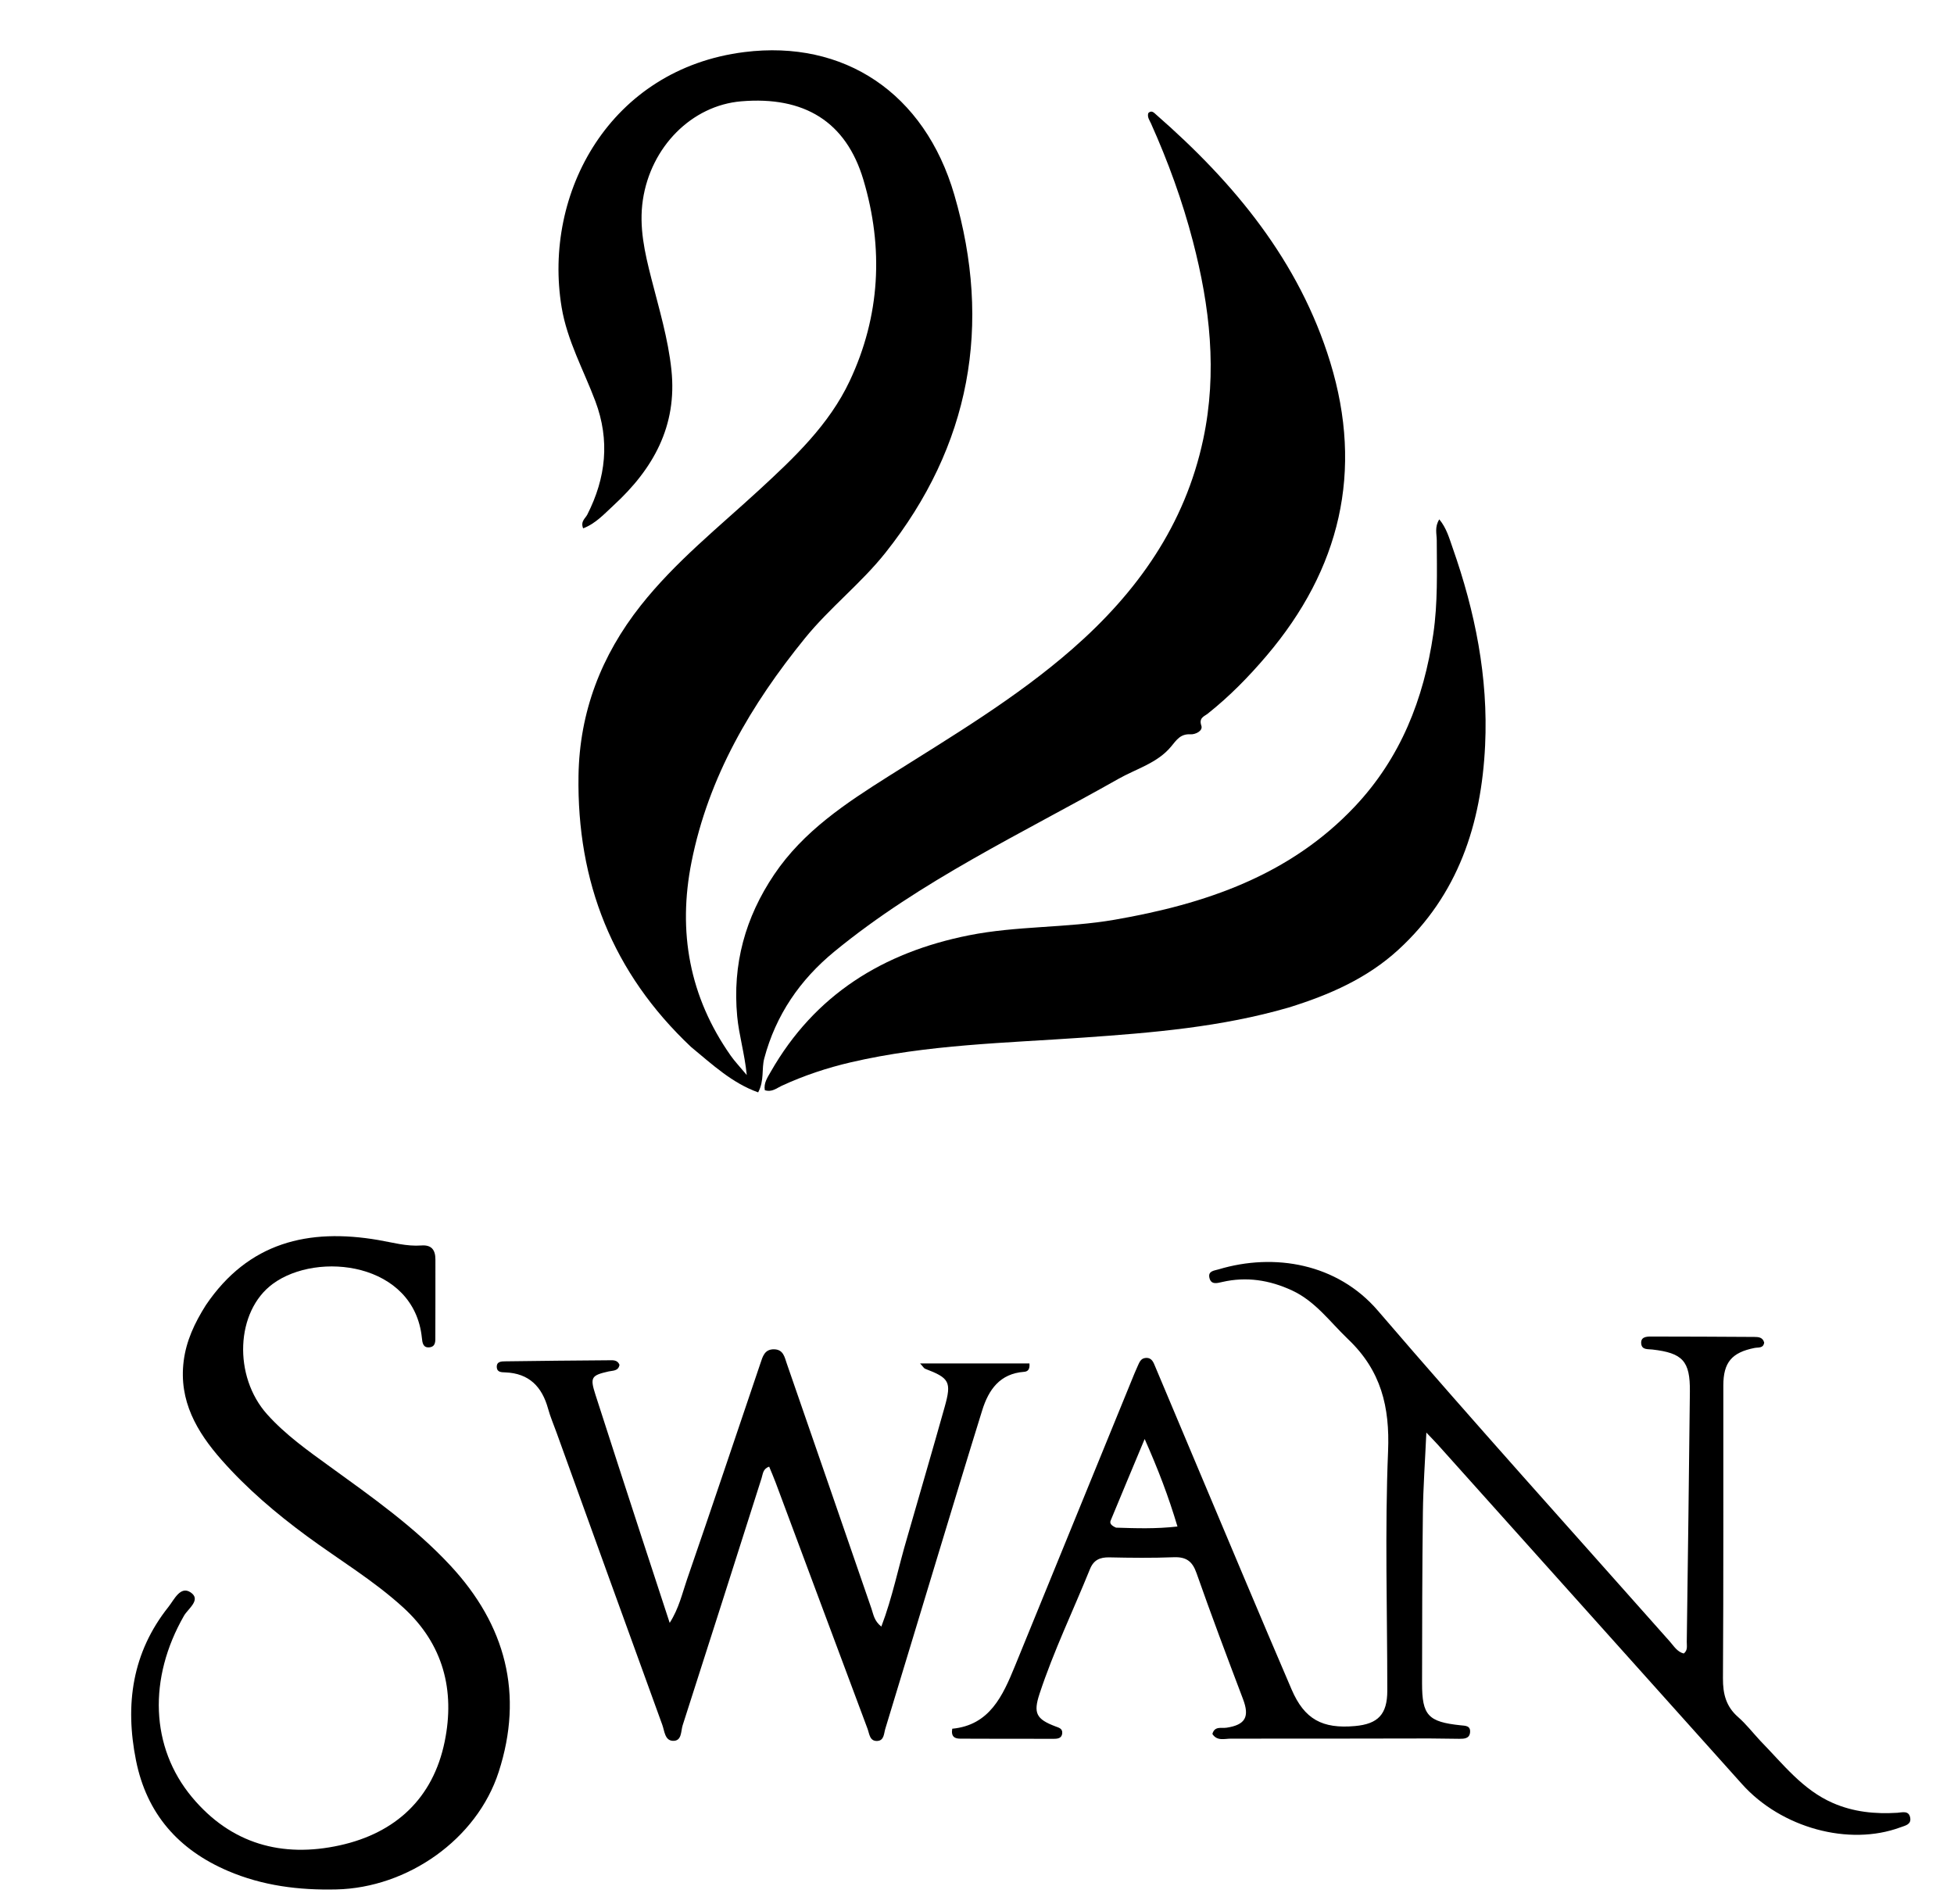
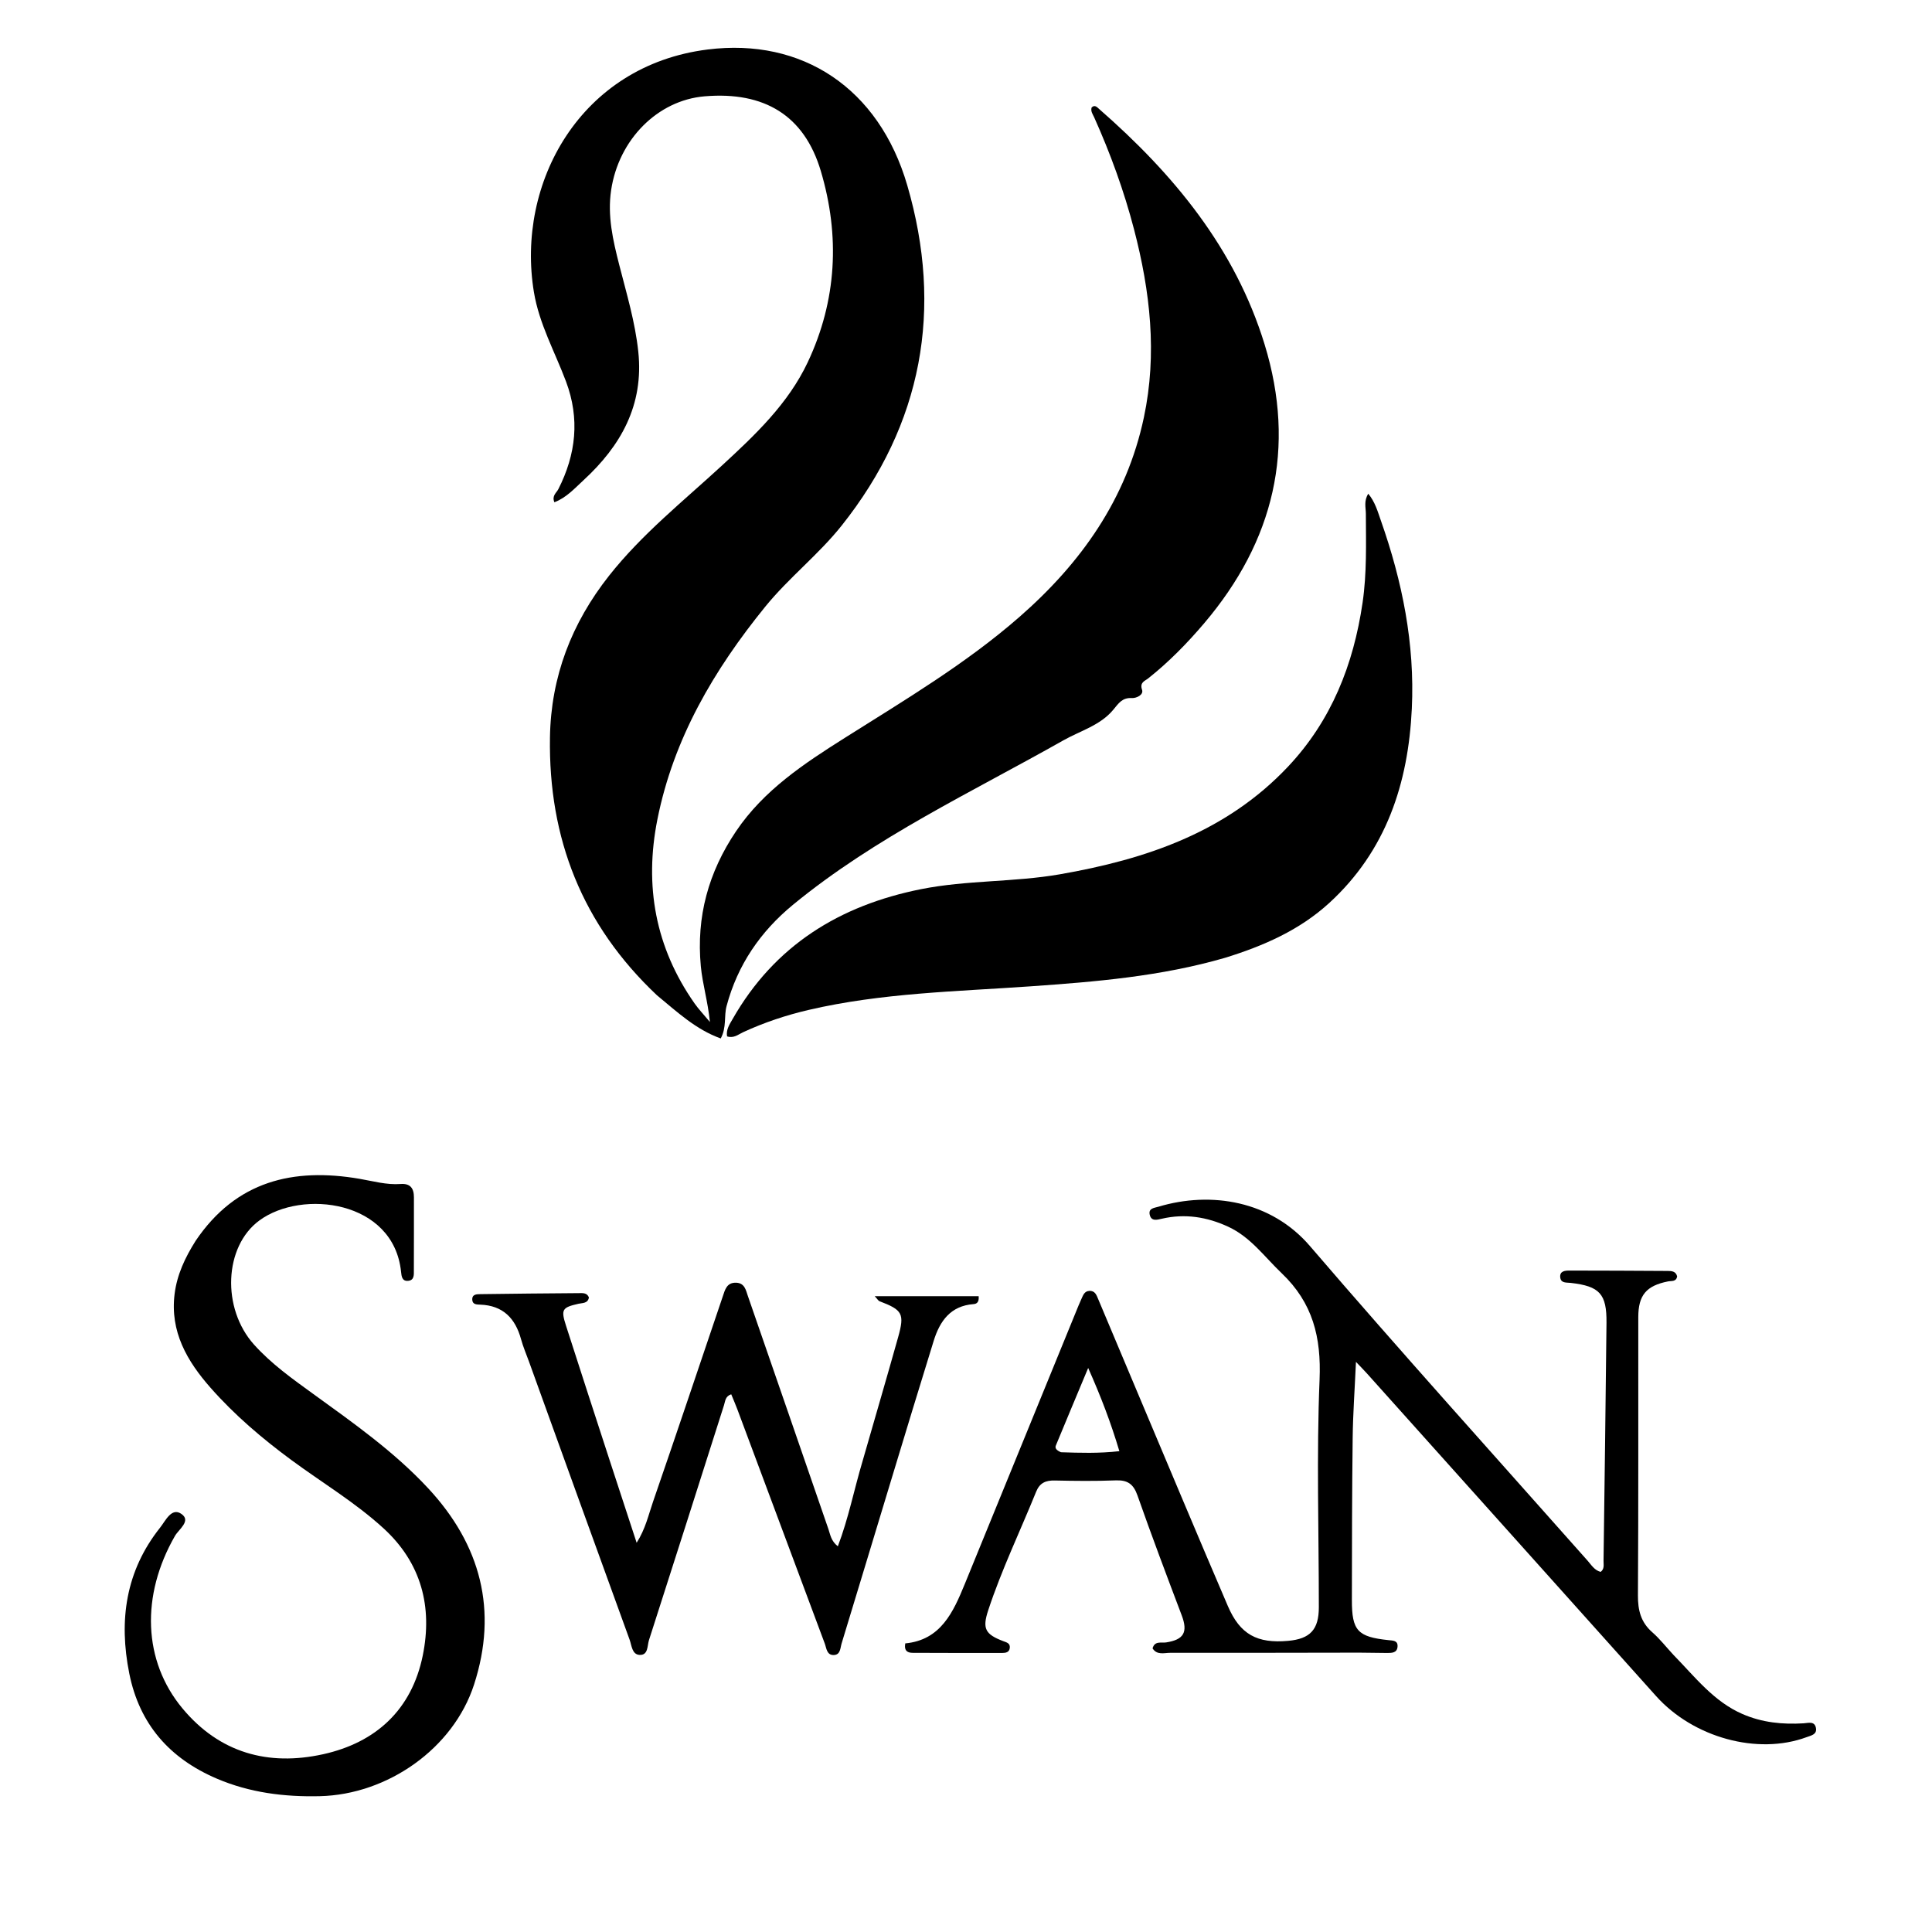
- <svg xmlns="http://www.w3.org/2000/svg" version="1.1" id="Layer_1" x="0px" y="0px" width="100%" viewBox="0 0 624 608" enable-background="new 0 0 624 608" xml:space="preserve">
+ <svg xmlns="http://www.w3.org/2000/svg" version="1.1" id="Layer_1" x="0px" y="0px" width="100%" viewBox="0 0 649 649" enable-background="new 0 0 624 608" xml:space="preserve">
  <path fill="#000000" opacity="1" stroke="none" d=" M220.684,334.337   C195.568,310.659 184.21,281.614 184.744,247.714   C185.064,227.337 191.995,209.352 204.602,193.387   C215.636,179.414 229.493,168.38 242.469,156.428   C253.663,146.118 264.766,135.638 271.348,121.659   C281.113,100.921 282.217,79.22 275.722,57.421   C270.174,38.803 256.791,30.666 236.708,32.354   C220.874,33.685 207.824,46.902 205.292,63.865   C204.001,72.514 205.909,80.719 208.007,88.948   C210.47,98.611 213.364,108.151 214.417,118.154   C216.303,136.074 208.57,149.774 195.958,161.368   C193.017,164.071 190.233,167.205 186.225,168.721   C185.316,166.496 186.924,165.567 187.553,164.329   C193.51,152.616 194.822,140.649 190.128,128.135   C186.395,118.183 181.115,108.784 179.351,98.119   C173.312,61.601 194.826,21.997 237.728,16.628   C269.443,12.658 295.232,29.558 304.76,62.224   C316.88,103.777 309.908,142.366 282.749,176.534   C274.996,186.287 264.973,194.061 257.067,203.796   C239.831,225.02 226.26,248.078 220.837,275.246   C216.386,297.548 220.151,318.278 233.306,337.055   C234.631,338.947 236.25,340.634 238.477,343.311   C237.767,336.284 235.984,330.549 235.423,324.589   C233.856,307.92 237.996,292.967 247.256,279.232   C256.555,265.442 270.059,256.535 283.756,247.887   C303.897,235.17 324.421,223 342.446,207.246   C363.146,189.152 378.43,167.673 384.252,140.232   C388.791,118.839 386.372,97.856 380.945,77.036   C377.579,64.124 373.026,51.608 367.563,39.428   C367.098,38.39 366.316,37.423 366.698,36.114   C367.758,35.053 368.543,36.02 369.225,36.615   C394.2,58.44 414.917,83.42 424.807,115.689   C435.476,150.496 427.961,181.763 404.51,209.365   C398.784,216.104 392.619,222.407 385.663,227.916   C384.583,228.772 382.774,229.205 383.646,231.738   C384.219,233.406 381.744,234.585 380.207,234.495   C376.966,234.306 375.752,236.27 373.961,238.432   C369.61,243.687 362.863,245.5 357.152,248.73   C326.327,266.168 294.05,281.214 266.433,303.889   C255.491,312.874 247.748,324.116 244.059,338.005   C243.161,341.389 244.137,345.029 242.114,348.837   C233.794,345.869 227.527,339.981 220.684,334.337  z" />
  <path fill="#000000" opacity="1" stroke="none" d=" M411.534,321.745   C389.9,328.016 368.021,329.796 346.094,331.335   C321.222,333.08 296.212,333.544 271.752,339.228   C264.102,341.006 256.709,343.467 249.582,346.763   C247.984,347.502 246.523,348.865 244.239,348.146   C243.84,345.885 245.082,344.1 246.119,342.283   C260.21,317.589 282.05,304.144 309.403,298.686   C324.783,295.617 340.561,296.384 355.994,293.702   C384.917,288.676 411.906,279.576 432.698,257.504   C447.256,242.05 454.674,223.25 457.717,202.464   C459.174,192.513 458.859,182.542 458.822,172.557   C458.815,170.495 458.08,168.317 459.63,165.851   C461.958,168.67 462.812,171.881 463.872,174.891   C471.064,195.313 475.298,216.268 474.263,238.025   C473.066,263.164 465.664,285.794 446.534,303.316   C436.62,312.397 424.611,317.697 411.534,321.745  z" />
  <path fill="#000000" opacity="1" stroke="none" d=" M562.125,555.887   C569.447,563.377 575.67,571.586 585.361,575.792   C591.953,578.653 598.813,579.333 605.892,578.897   C607.398,578.804 609.565,578.056 610.007,580.443   C610.418,582.662 608.444,582.967 606.865,583.552   C590.433,589.635 568.847,583.737 556.307,569.74   C523.958,533.63 491.598,497.531 459.237,461.432   C458.255,460.337 457.216,459.293 455.499,457.483   C455.086,466.623 454.492,474.824 454.391,483.031   C454.166,501.191 454.148,519.355 454.128,537.517   C454.116,547.792 456.056,549.861 466.406,550.956   C467.96,551.121 469.652,551.034 469.457,553.216   C469.276,555.235 467.553,555.271 466.04,555.273   C462.874,555.277 459.709,555.159 456.544,555.162   C435.383,555.186 414.223,555.254 393.063,555.222   C391.064,555.219 388.673,556.082 387.172,553.729   C387.88,551.108 390.076,551.976 391.713,551.726   C397.726,550.806 399.092,548.245 396.957,542.61   C391.884,529.224 386.836,515.826 382.09,502.323   C380.745,498.496 378.743,497.135 374.789,497.291   C367.967,497.559 361.126,497.482 354.297,497.333   C351.267,497.267 349.264,498.135 348.067,501.092   C342.695,514.361 336.462,527.285 331.969,540.905   C329.929,547.09 330.932,548.98 337.015,551.295   C338.131,551.72 339.36,551.977 339.216,553.522   C339.073,555.069 337.831,555.267 336.64,555.269   C326.643,555.279 316.646,555.27 306.649,555.226   C304.977,555.219 303.646,554.684 304.091,552.055   C316.028,550.92 320.214,541.58 324.125,532.019   C336.861,500.887 349.565,469.743 362.283,438.605   C362.598,437.835 362.927,437.069 363.281,436.316   C363.841,435.123 364.244,433.747 365.901,433.642   C367.879,433.516 368.36,435.109 368.93,436.455   C373.472,447.187 377.961,457.941 382.492,468.678   C392.46,492.298 402.345,515.954 412.465,539.51   C416.569,549.063 422.309,552.127 432.694,551.2   C440.111,550.537 443.024,547.42 443.026,539.915   C443.031,514.421 442.224,488.894 443.273,463.444   C443.859,449.22 441.015,437.669 430.517,427.675   C424.75,422.185 420.104,415.566 412.592,412.087   C405.422,408.767 398.03,407.601 390.254,409.404   C388.635,409.78 386.694,410.349 386.206,407.985   C385.763,405.845 387.779,405.773 389.127,405.367   C406.927,400.016 427.054,403.452 440.017,418.552   C470.612,454.193 502.106,489.063 533.264,524.219   C534.549,525.669 535.593,527.495 537.693,528.033   C539.041,527.011 538.643,525.57 538.66,524.307   C539.018,497.661 539.384,471.015 539.655,444.368   C539.754,434.629 537.351,432.063 527.653,430.954   C526.205,430.788 524.32,431.115 524.114,429.083   C523.899,426.963 525.7,426.81 527.221,426.811   C538.218,426.822 549.215,426.865 560.212,426.938   C561.526,426.947 562.942,427.015 563.384,428.751   C563.1,430.64 561.51,430.216 560.294,430.458   C553.025,431.907 550.342,435.074 550.336,442.456   C550.309,473.616 550.41,504.777 550.217,535.936   C550.186,540.951 551.206,544.968 555.063,548.335   C557.557,550.513 559.621,553.182 562.125,555.887  M356.397,487.841   C362.735,488.043 369.074,488.27 376.018,487.478   C373.12,477.781 369.883,469.312 365.541,459.531   C361.509,469.183 358.069,477.376 354.679,485.59   C354.319,486.463 354.854,487.168 356.397,487.841  z" />
  <path fill="#000000" opacity="1" stroke="none" d=" M65.719,416.816   C79.33,396.655 98.552,392.189 120.767,395.986   C125.356,396.77 129.851,398.081 134.568,397.73   C137.846,397.485 139.054,399.192 139.047,402.227   C139.028,410.391 139.072,418.555 139.025,426.719   C139.017,428.151 139.224,430.026 137.159,430.255   C135.05,430.487 134.88,428.721 134.723,427.211   C132.237,403.205 101.468,399.432 87.119,409.988   C75.227,418.735 74.413,439.517 85.327,451.674   C91.156,458.167 98.239,463.197 105.255,468.276   C118.752,478.045 132.383,487.64 143.813,499.928   C161.527,518.97 167.294,541.014 159.252,565.857   C152.267,587.436 130.119,602.844 107.442,603.374   C95.458,603.654 83.861,602.202 72.79,597.462   C57.003,590.702 46.851,579.24 43.429,562.164   C39.852,544.32 42.205,527.706 53.805,513.132   C55.604,510.87 57.6,506.306 60.885,508.521   C64.355,510.861 60.058,513.709 58.774,515.944   C47.291,535.941 48.011,557.94 61.305,573.905   C73.744,588.842 90.085,593.357 108.535,589.286   C126.324,585.36 138.312,574.273 142.01,556.147   C145.34,539.824 141.59,525.058 128.811,513.375   C119.3,504.68 108.237,498.087 97.919,490.486   C88.097,483.249 78.836,475.376 70.768,466.226   C62.858,457.257 57.05,447.336 58.658,434.632   C59.472,428.206 62.118,422.521 65.719,416.816  z" />
  <path fill="#000000" opacity="1" stroke="none" d=" M289.734,490.892   C293.793,476.753 297.822,463.026 301.687,449.253   C303.926,441.275 303.184,440.054 295.432,437.102   C295.049,436.956 294.802,436.456 293.833,435.41   C306,435.41 317.413,435.41 328.75,435.41   C328.945,437.462 328.086,438.001 327.034,438.079   C319.317,438.654 315.714,443.767 313.662,450.373   C308.873,465.787 304.203,481.239 299.513,496.684   C293.906,515.149 288.343,533.628 282.712,552.087   C282.257,553.58 282.356,555.812 280.2,555.953   C277.708,556.115 277.649,553.684 277.049,552.081   C267.245,525.885 257.487,499.671 247.707,473.466   C247.074,471.77 246.345,470.109 245.635,468.369   C243.62,469.044 243.642,470.67 243.216,472.008   C234.828,498.336 226.472,524.673 217.998,550.973   C217.402,552.82 217.797,556.064 214.848,555.918   C212.294,555.791 212.205,552.749 211.513,550.846   C200.187,519.717 188.954,488.555 177.701,457.4   C176.796,454.894 175.732,452.431 175.03,449.87   C173.099,442.827 168.955,438.538 161.332,438.259   C160.182,438.217 158.755,438.242 158.647,436.676   C158.513,434.723 160.143,434.746 161.443,434.729   C172.435,434.583 183.426,434.462 194.418,434.391   C195.676,434.383 197.168,434.189 197.83,435.835   C197.489,437.879 195.7,437.652 194.35,437.958   C188.827,439.21 188.373,439.842 190.143,445.352   C194.977,460.408 199.88,475.442 204.772,490.479   C207.701,499.484 210.662,508.479 213.862,518.251   C216.843,513.564 217.848,508.862 219.369,504.46   C227.305,481.499 235.002,458.455 242.809,435.449   C243.549,433.267 244.113,430.804 247.255,430.89   C250.173,430.971 250.558,433.422 251.231,435.361   C260.289,461.462 269.277,487.588 278.296,513.702   C278.93,515.539 279.137,517.606 281.448,519.438   C285.021,510.079 286.863,500.534 289.734,490.892  z" />
</svg>
